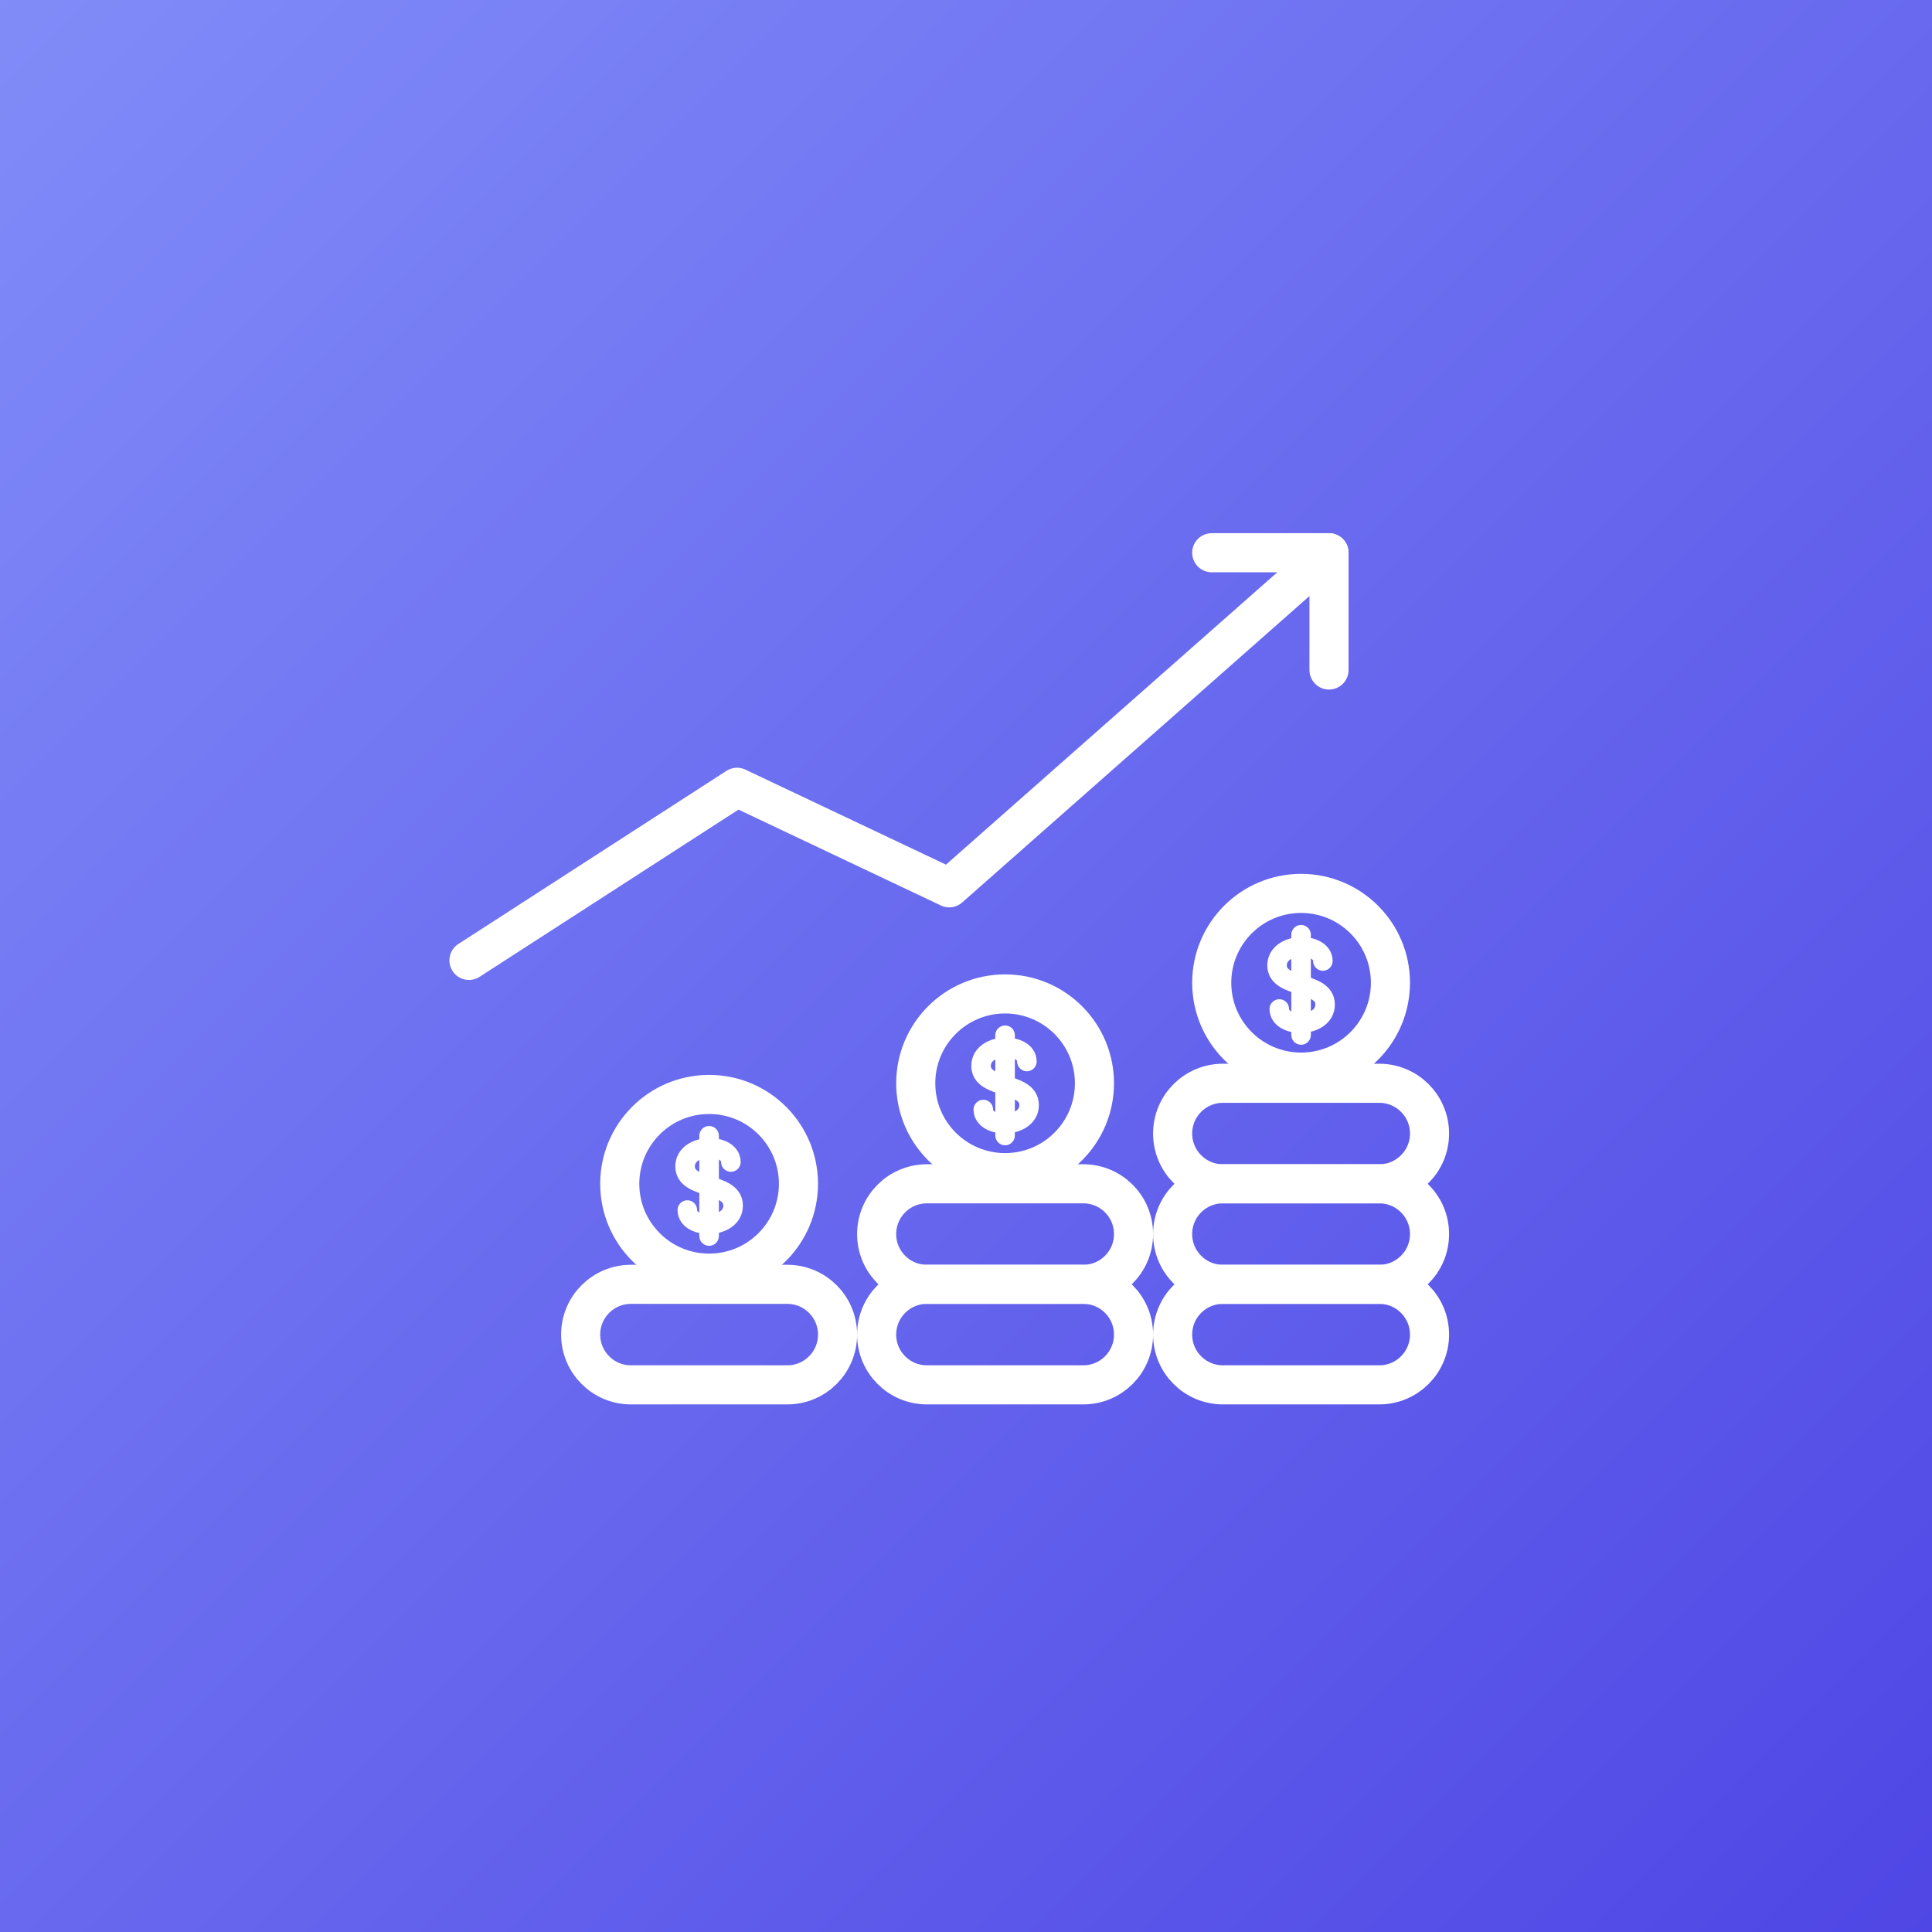
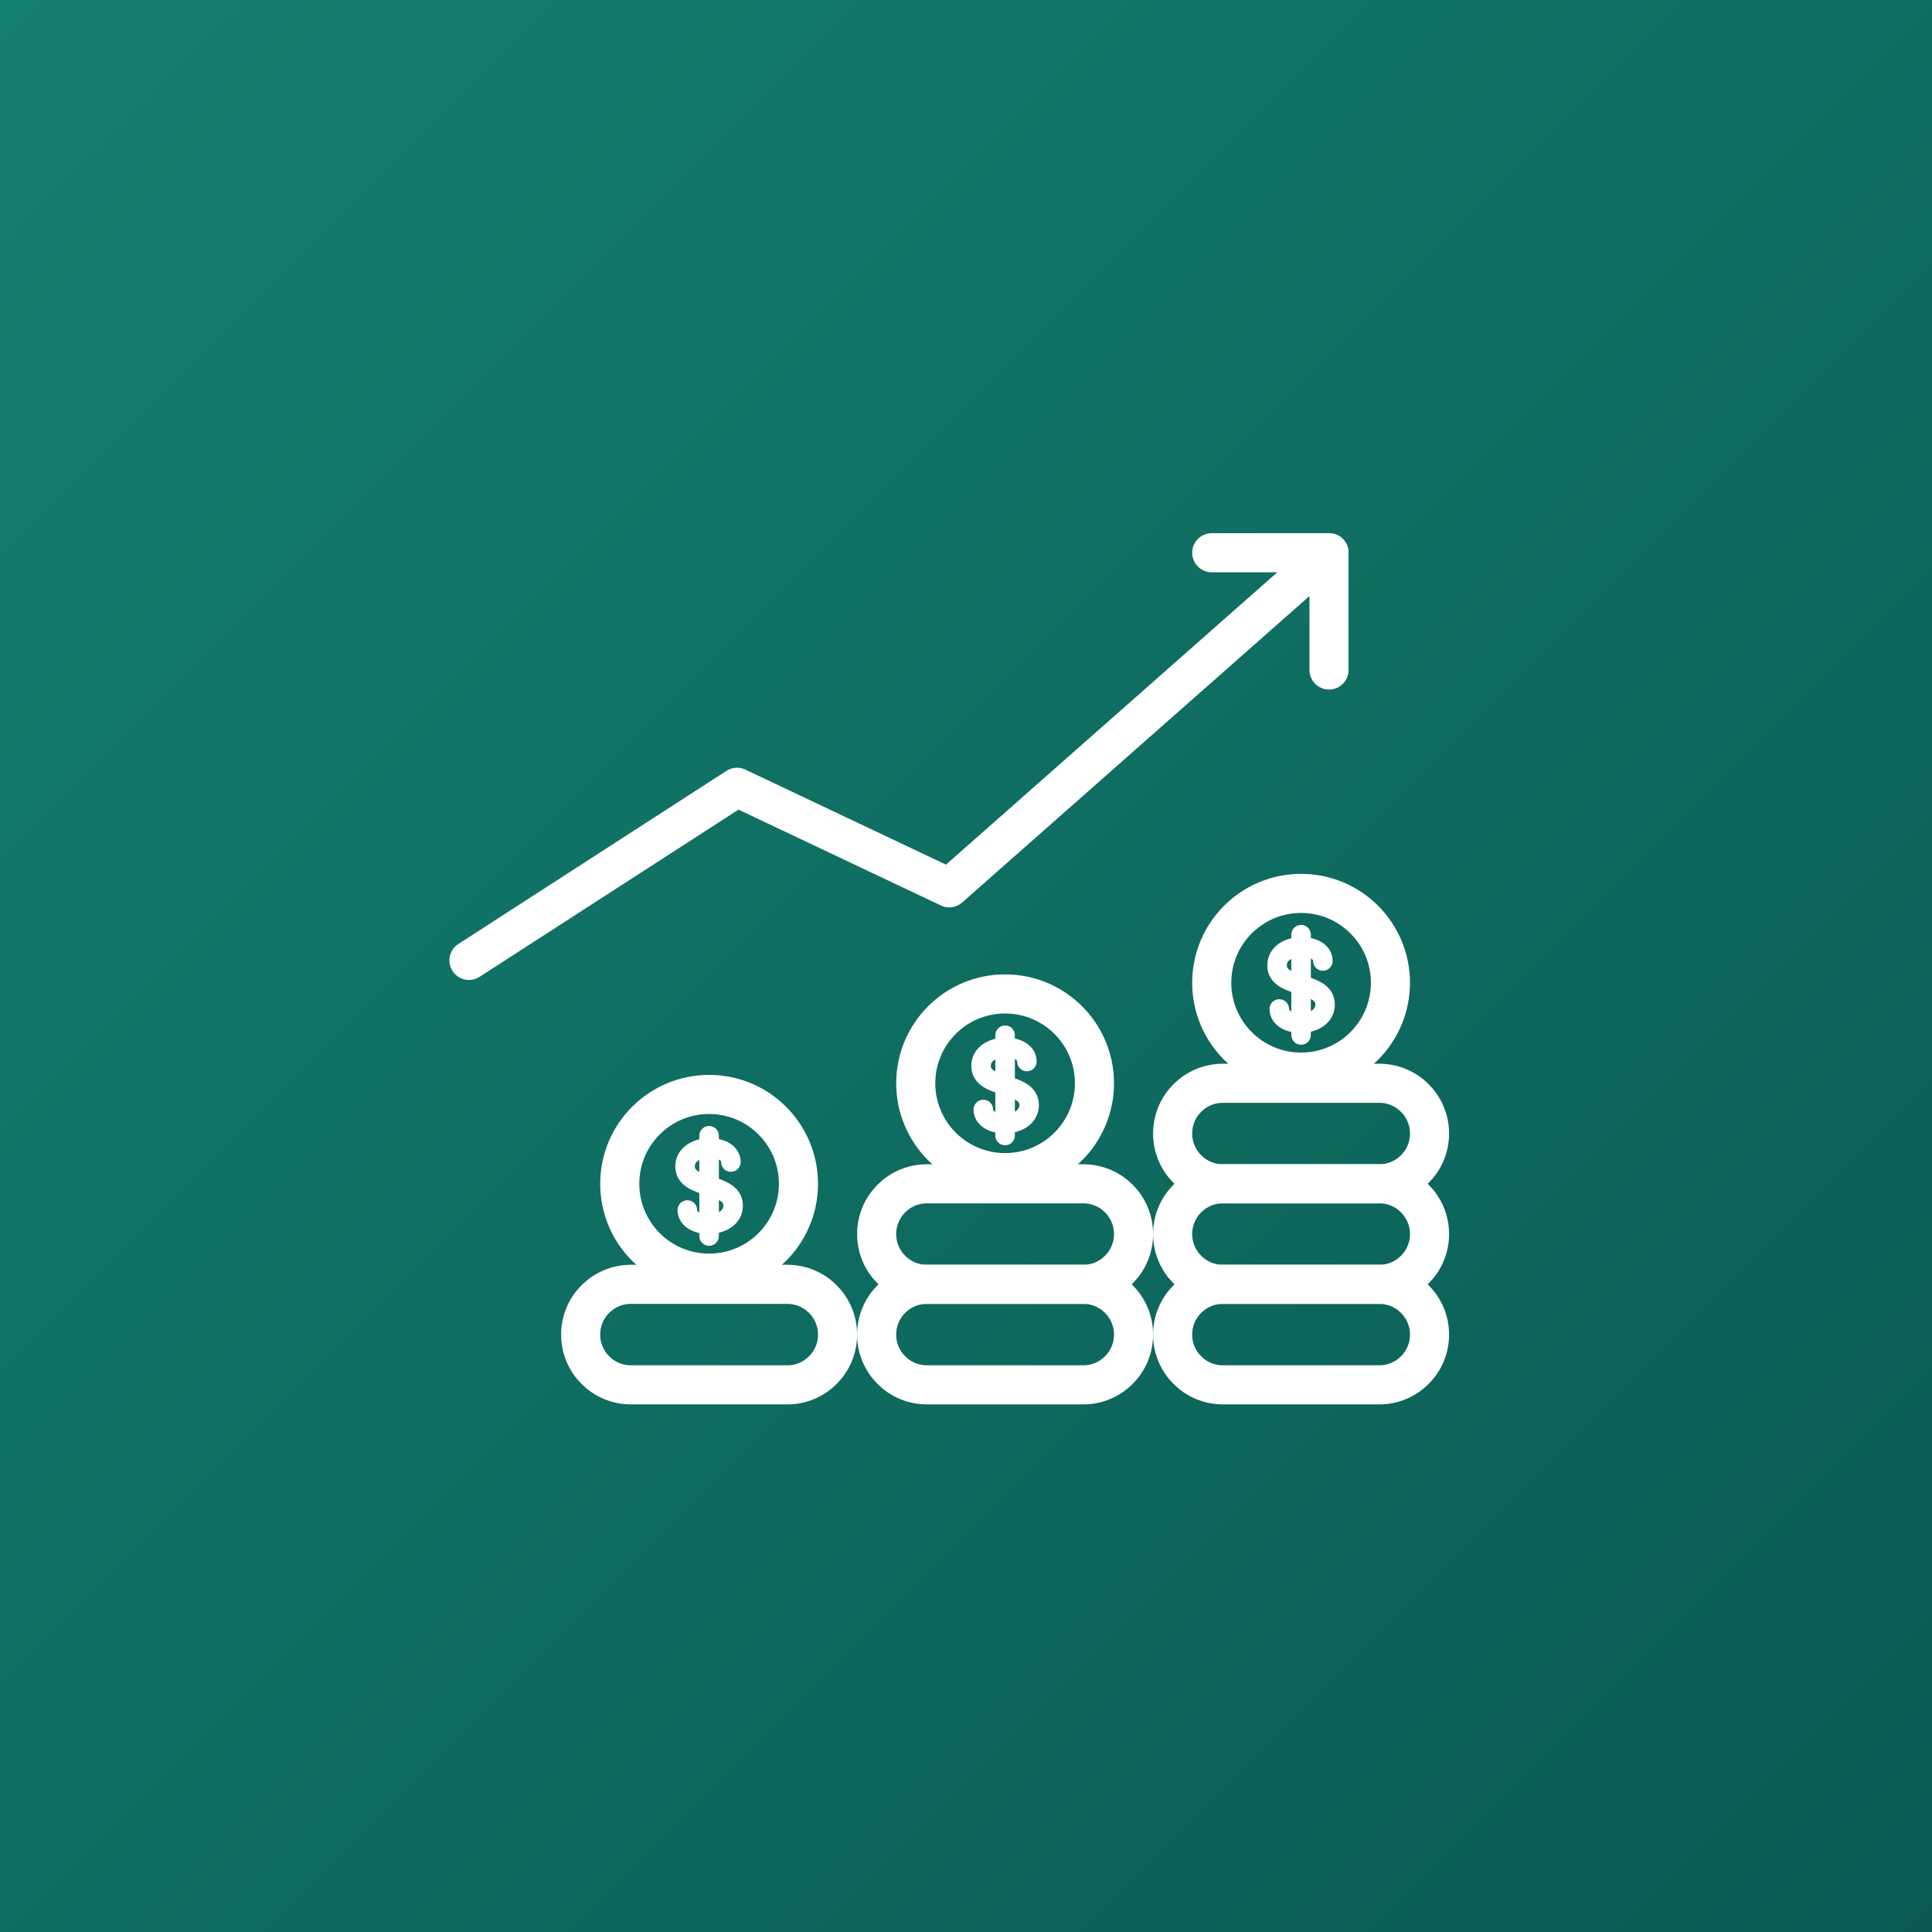
<svg xmlns="http://www.w3.org/2000/svg" viewBox="0 0 512 512" width="512" height="512">
  <defs>
    <linearGradient id="g" x1="0" y1="0" x2="1" y2="1">
-       <stop offset="0" stop-color="#818cf8" />
-       <stop offset="1" stop-color="#4f46e5" />
+       <stop offset="0" stop-color="#14806f" />
+       <stop offset="1" stop-color="#0a5a52" />
    </linearGradient>
  </defs>
  <rect width="512" height="512" fill="url(#g)" />
  <g transform="translate(256 256) scale(0.74) translate(-256 -256)">
    <g transform="translate(14 16)">
      <g fill="none" stroke="#fff" stroke-width="14" stroke-linecap="round" stroke-linejoin="round">
        <rect x="104" y="354" width="92" height="36" rx="18" />
        <circle cx="150" cy="318" r="32" />
        <g stroke-width="7">
          <path d="M157.8 310.2C157.8 303.2 141.4 303.2 141.4 311.8C141.4 320.3 158.6 317.2 158.6 325.8C158.6 334.4 142.2 334.4 142.2 327.4" />
          <path d="M150 300.8V336.7" />
        </g>
        <rect x="210" y="354" width="92" height="36" rx="18" />
        <rect x="210" y="318" width="92" height="36" rx="18" />
        <circle cx="256" cy="282" r="32" />
        <g stroke-width="7">
          <path d="M263.8 274.2C263.8 267.2 247.4 267.2 247.4 275.8C247.4 284.3 264.6 281.2 264.6 289.8C264.6 298.4 248.2 298.4 248.2 291.4" />
          <path d="M256 264.8V300.7" />
        </g>
        <rect x="316" y="354" width="92" height="36" rx="18" />
        <rect x="316" y="318" width="92" height="36" rx="18" />
        <rect x="316" y="282" width="92" height="36" rx="18" />
        <circle cx="362" cy="246" r="32" />
        <g stroke-width="7">
          <path d="M369.8 238.2C369.8 231.2 353.4 231.2 353.4 239.8C353.4 248.3 370.6 245.2 370.6 253.8C370.6 262.4 354.2 262.4 354.2 255.4" />
          <path d="M362 228.8V264.7" />
        </g>
        <path d="M64 238L160 176L236 212L372 92" />
        <path d="M330 92H372V134" />
      </g>
    </g>
  </g>
</svg>
